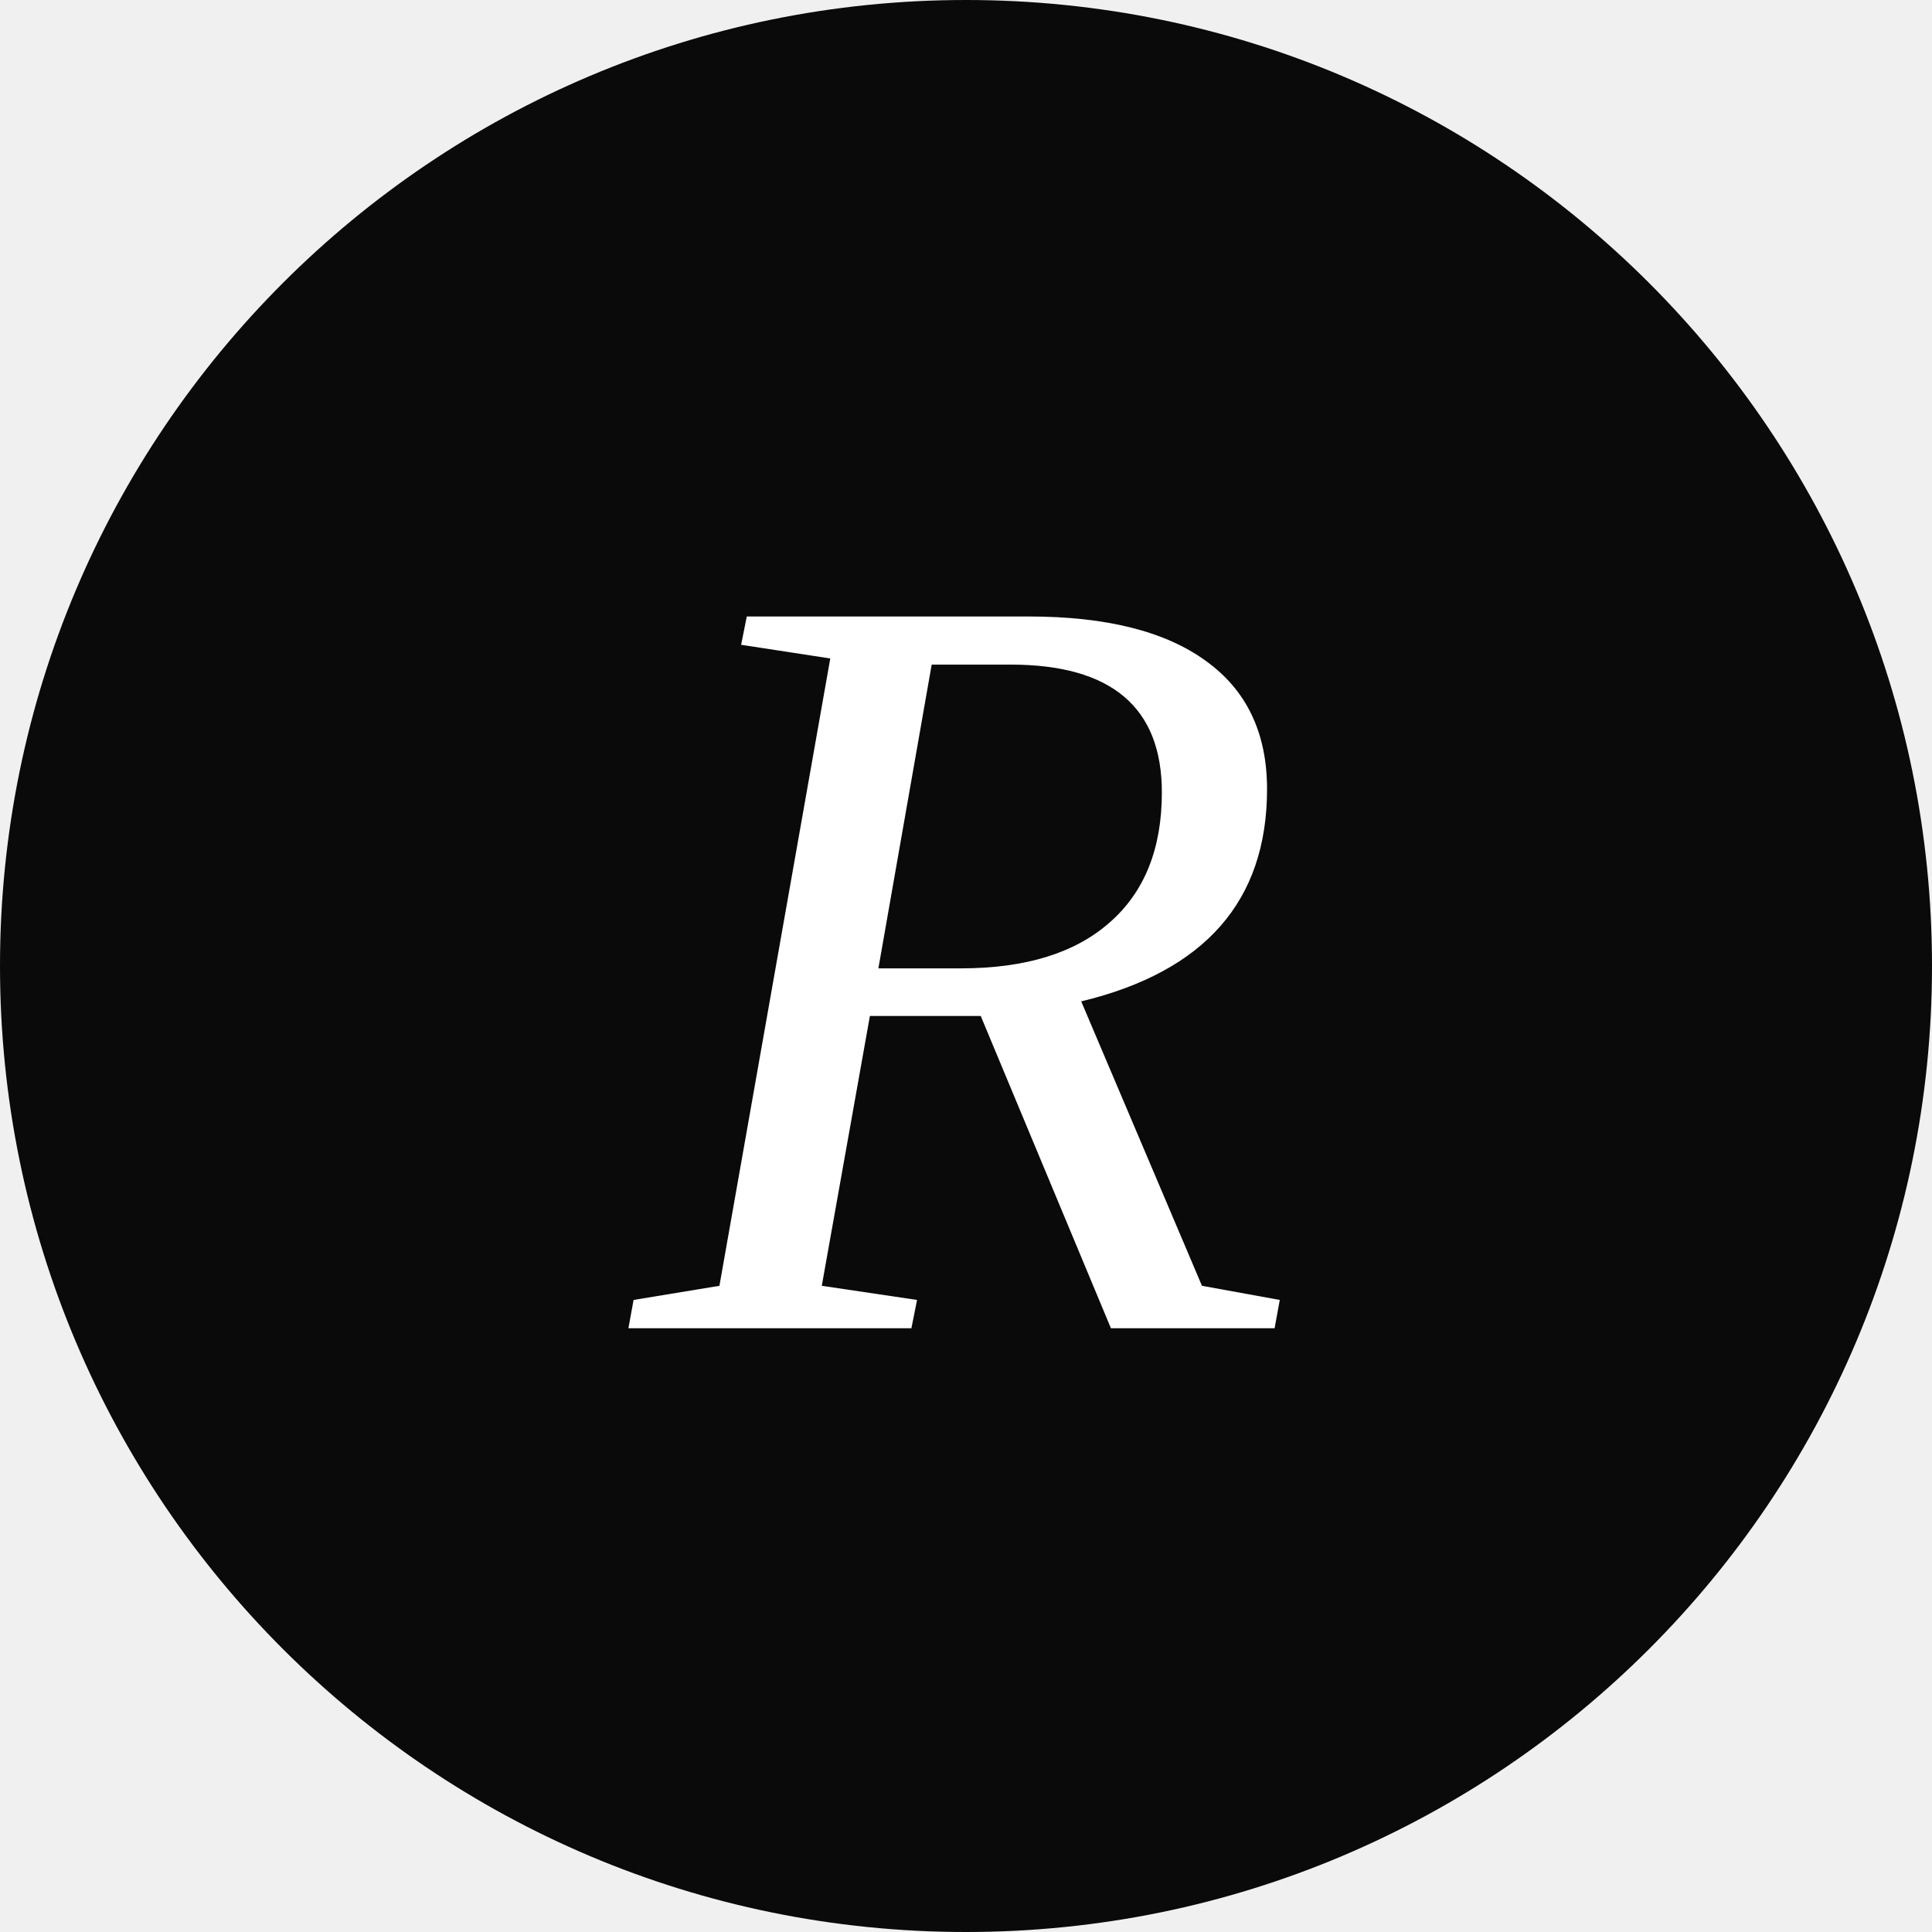
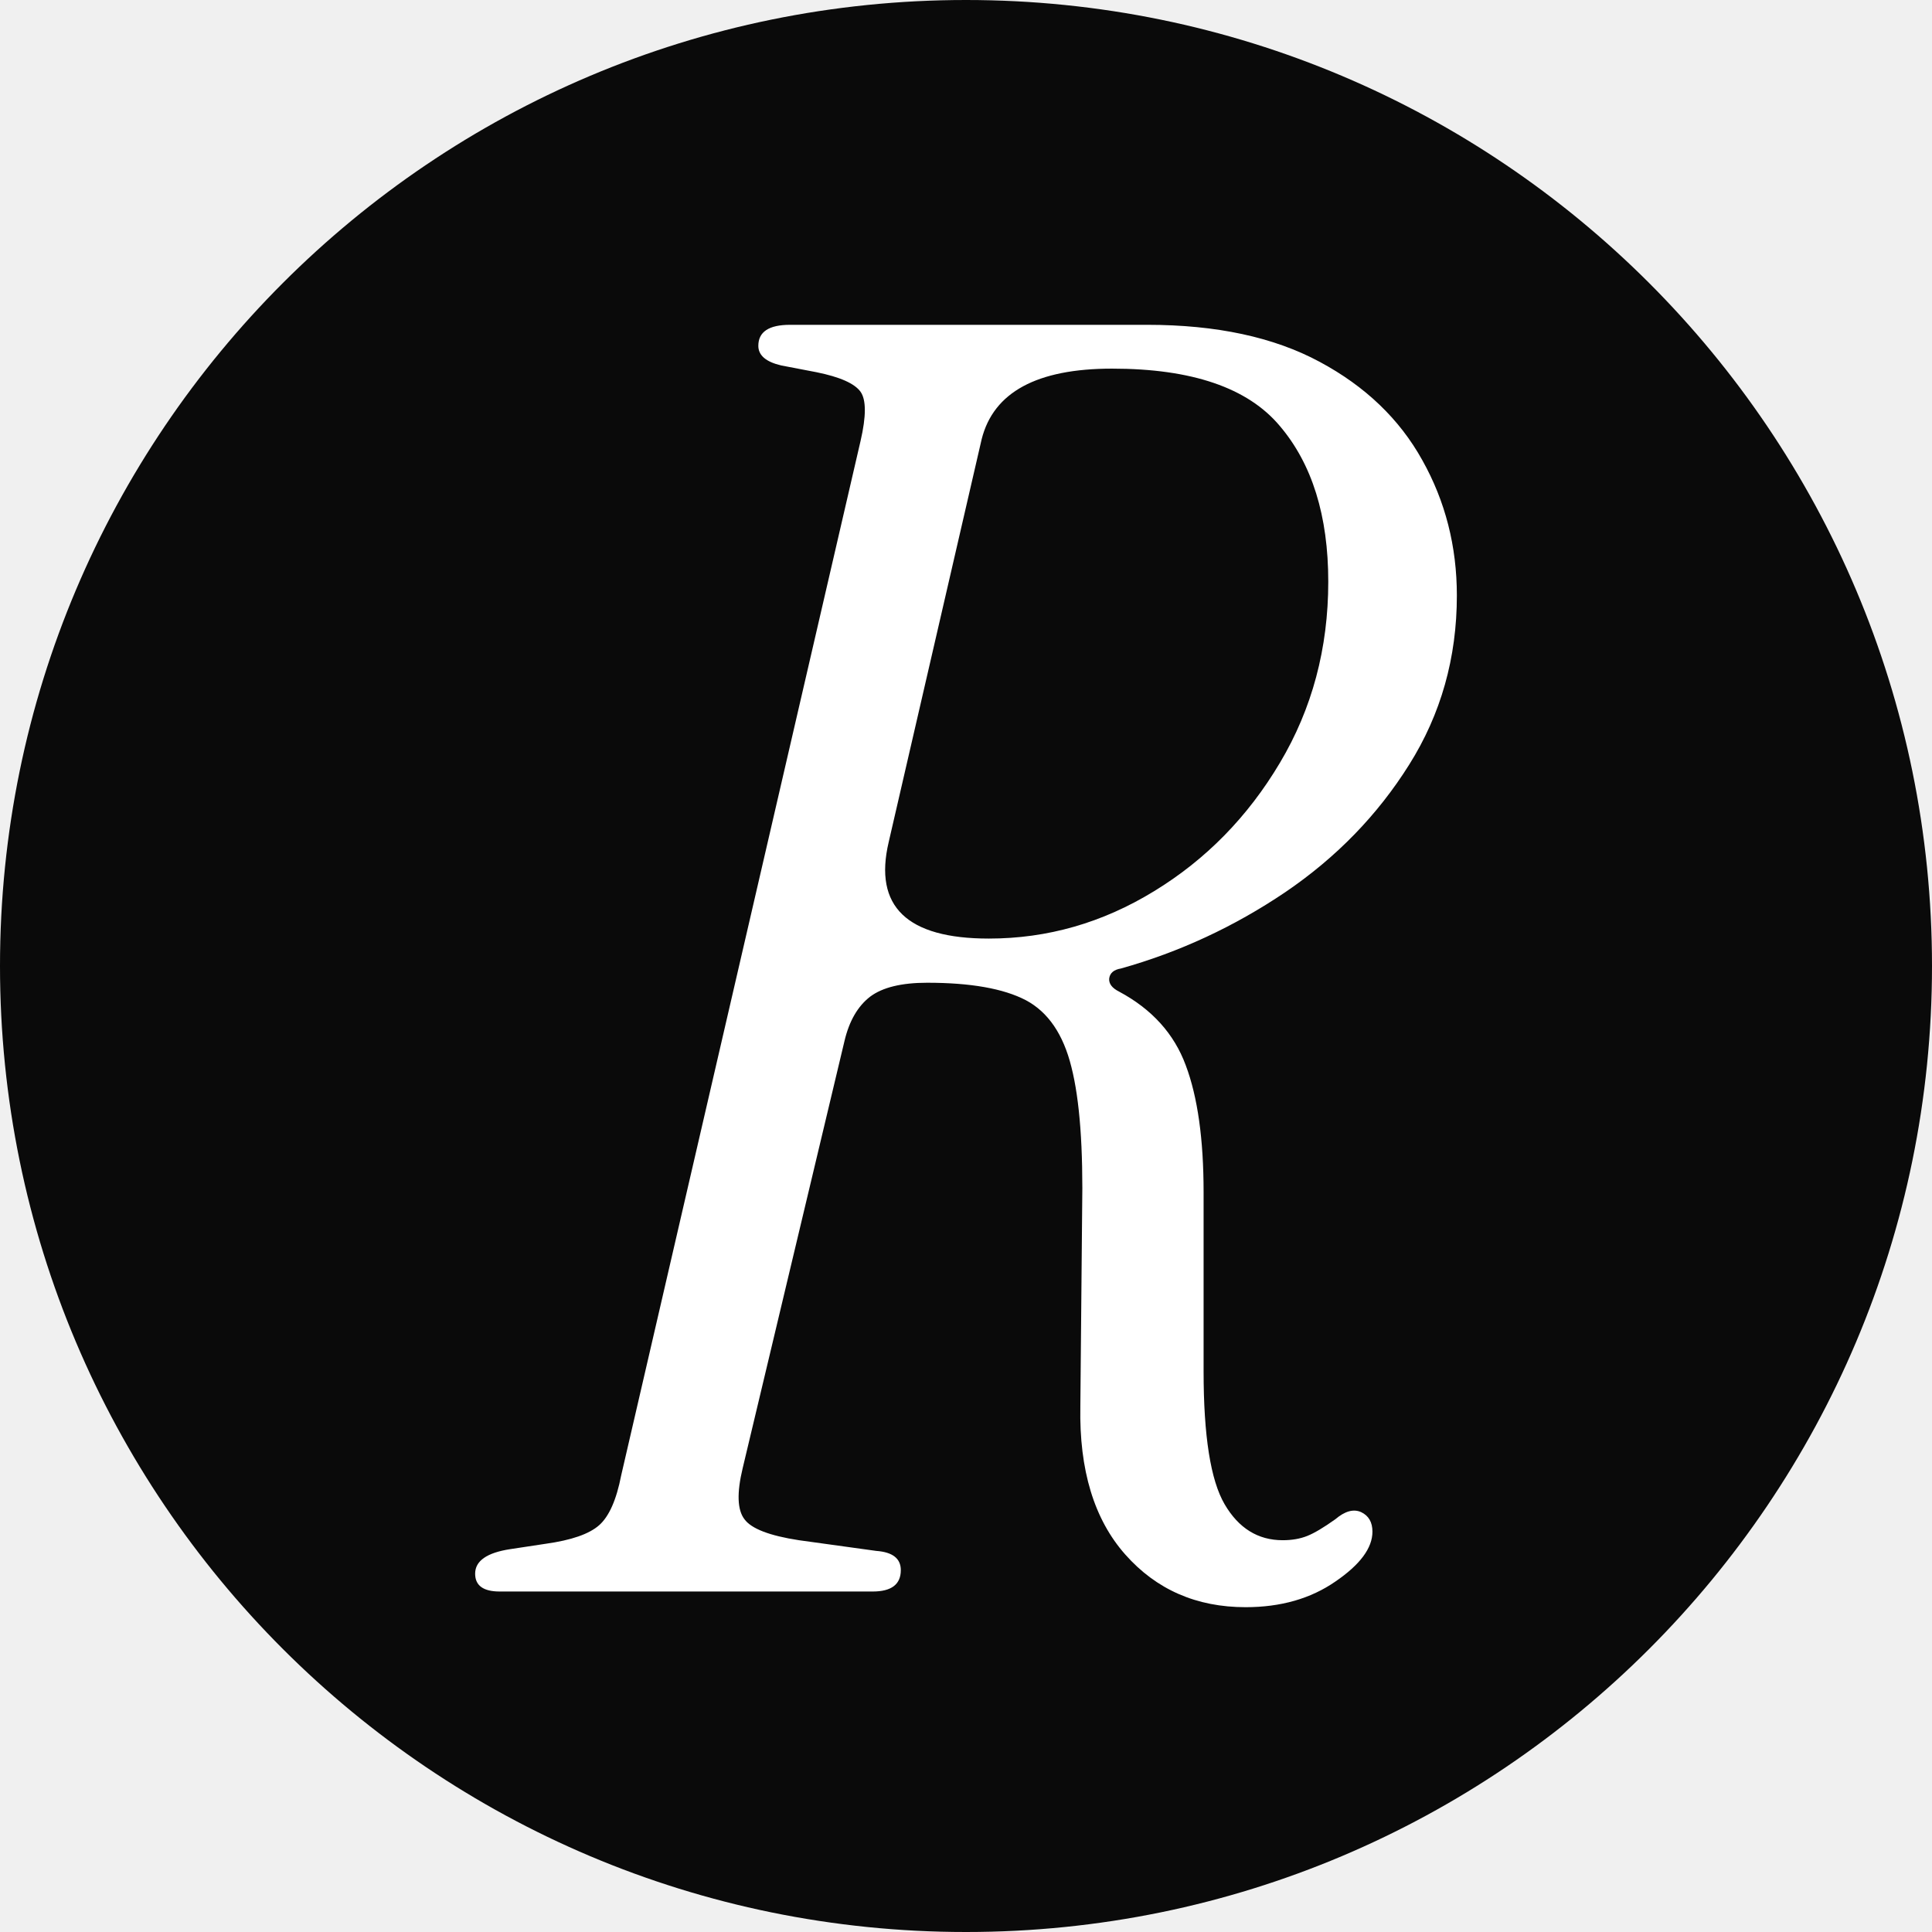
<svg xmlns="http://www.w3.org/2000/svg" viewBox="0 0 64 64">
-   <circle cx="32" cy="32" r="32" fill="#0a0a0a" />
-   <text x="32" y="44" text-anchor="middle" font-family="Georgia, 'Times New Roman', serif" font-size="36" font-style="italic" fill="#fff">R</text>
+   <style>circle{fill:#0a0a0a}path{fill:#fff}@media (prefers-color-scheme:dark){circle{fill:#fff}path{fill:#0a0a0a}}</style>
+   <circle cx="32" cy="32" r="32" />
+   <path d="M39.85 50Q37.78 50 36.47 48.52Q35.16 47.04 35.21 44.37L35.26 38.89Q35.31 36.22 34.96 34.84Q34.62 33.46 33.68 32.96Q32.74 32.47 30.91 32.47Q29.83 32.47 29.31 32.86Q28.79 33.26 28.59 34.1L25.73 46.1Q25.48 47.14 25.78 47.53Q26.07 47.93 27.31 48.12L29.48 48.42Q30.17 48.47 30.17 48.96Q30.17 49.56 29.38 49.56H18.91Q18.22 49.56 18.22 49.06Q18.22 48.52 19.21 48.37L20.2 48.22Q21.28 48.07 21.7 47.7Q22.12 47.33 22.32 46.3L29.04 17.26Q29.28 16.22 29.04 15.88Q28.79 15.53 27.8 15.33L26.81 15.14Q26.17 14.99 26.17 14.59Q26.17 14 27.06 14H37.09Q40 14 41.93 15.04Q43.85 16.07 44.81 17.8Q45.78 19.53 45.78 21.6Q45.78 24.22 44.44 26.35Q43.11 28.47 40.96 29.93Q38.81 31.38 36.35 32.07Q36.05 32.12 36.02 32.35Q36 32.57 36.3 32.72Q37.68 33.46 38.17 34.79Q38.67 36.12 38.67 38.35V43.38Q38.67 46.1 39.26 47.11Q39.85 48.12 40.89 48.12Q41.28 48.12 41.58 48Q41.88 47.88 42.37 47.53Q42.77 47.19 43.09 47.33Q43.41 47.48 43.41 47.88Q43.41 48.57 42.37 49.28Q41.33 50 39.85 50ZM32.64 31.23Q35.11 31.23 37.28 29.9Q39.46 28.57 40.81 26.3Q42.17 24.02 42.17 21.21Q42.17 18.44 40.81 16.84Q39.46 15.23 36.1 15.23Q32.94 15.23 32.44 17.21L29.83 28.52Q29.19 31.23 32.64 31.23Z" transform="translate(32 32) scale(1.18) translate(-32 -32)" />
</svg>
